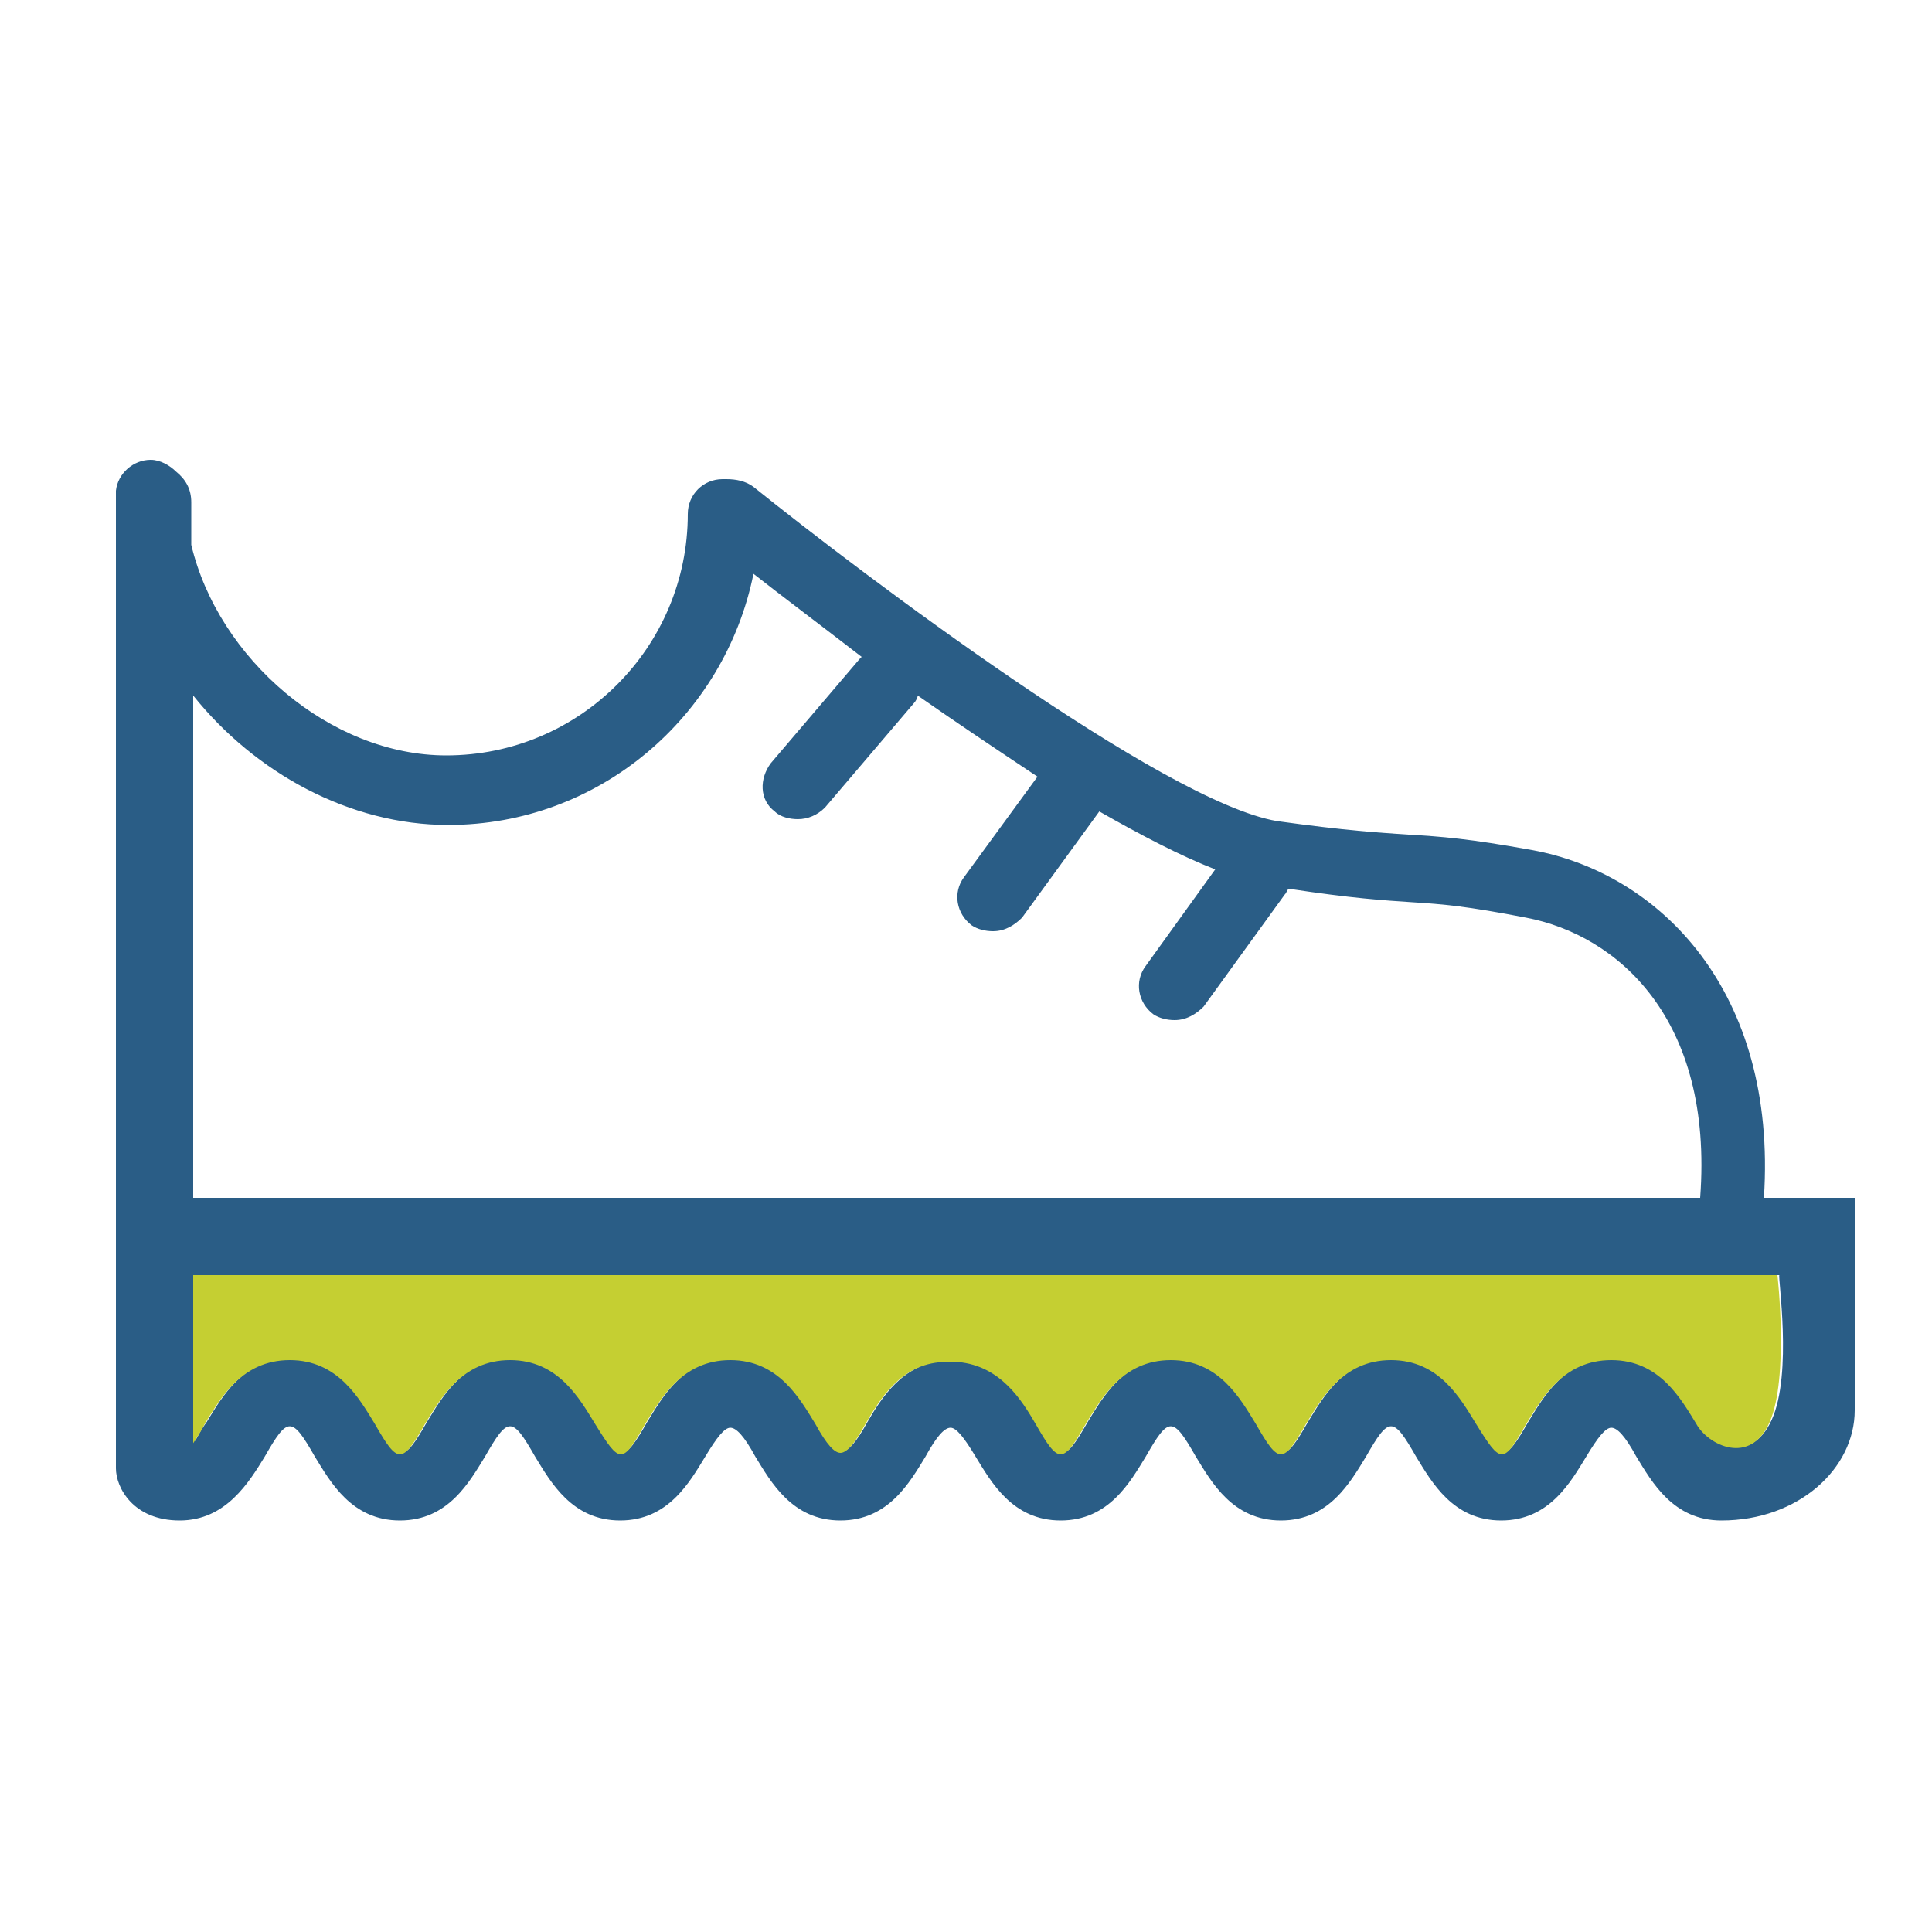
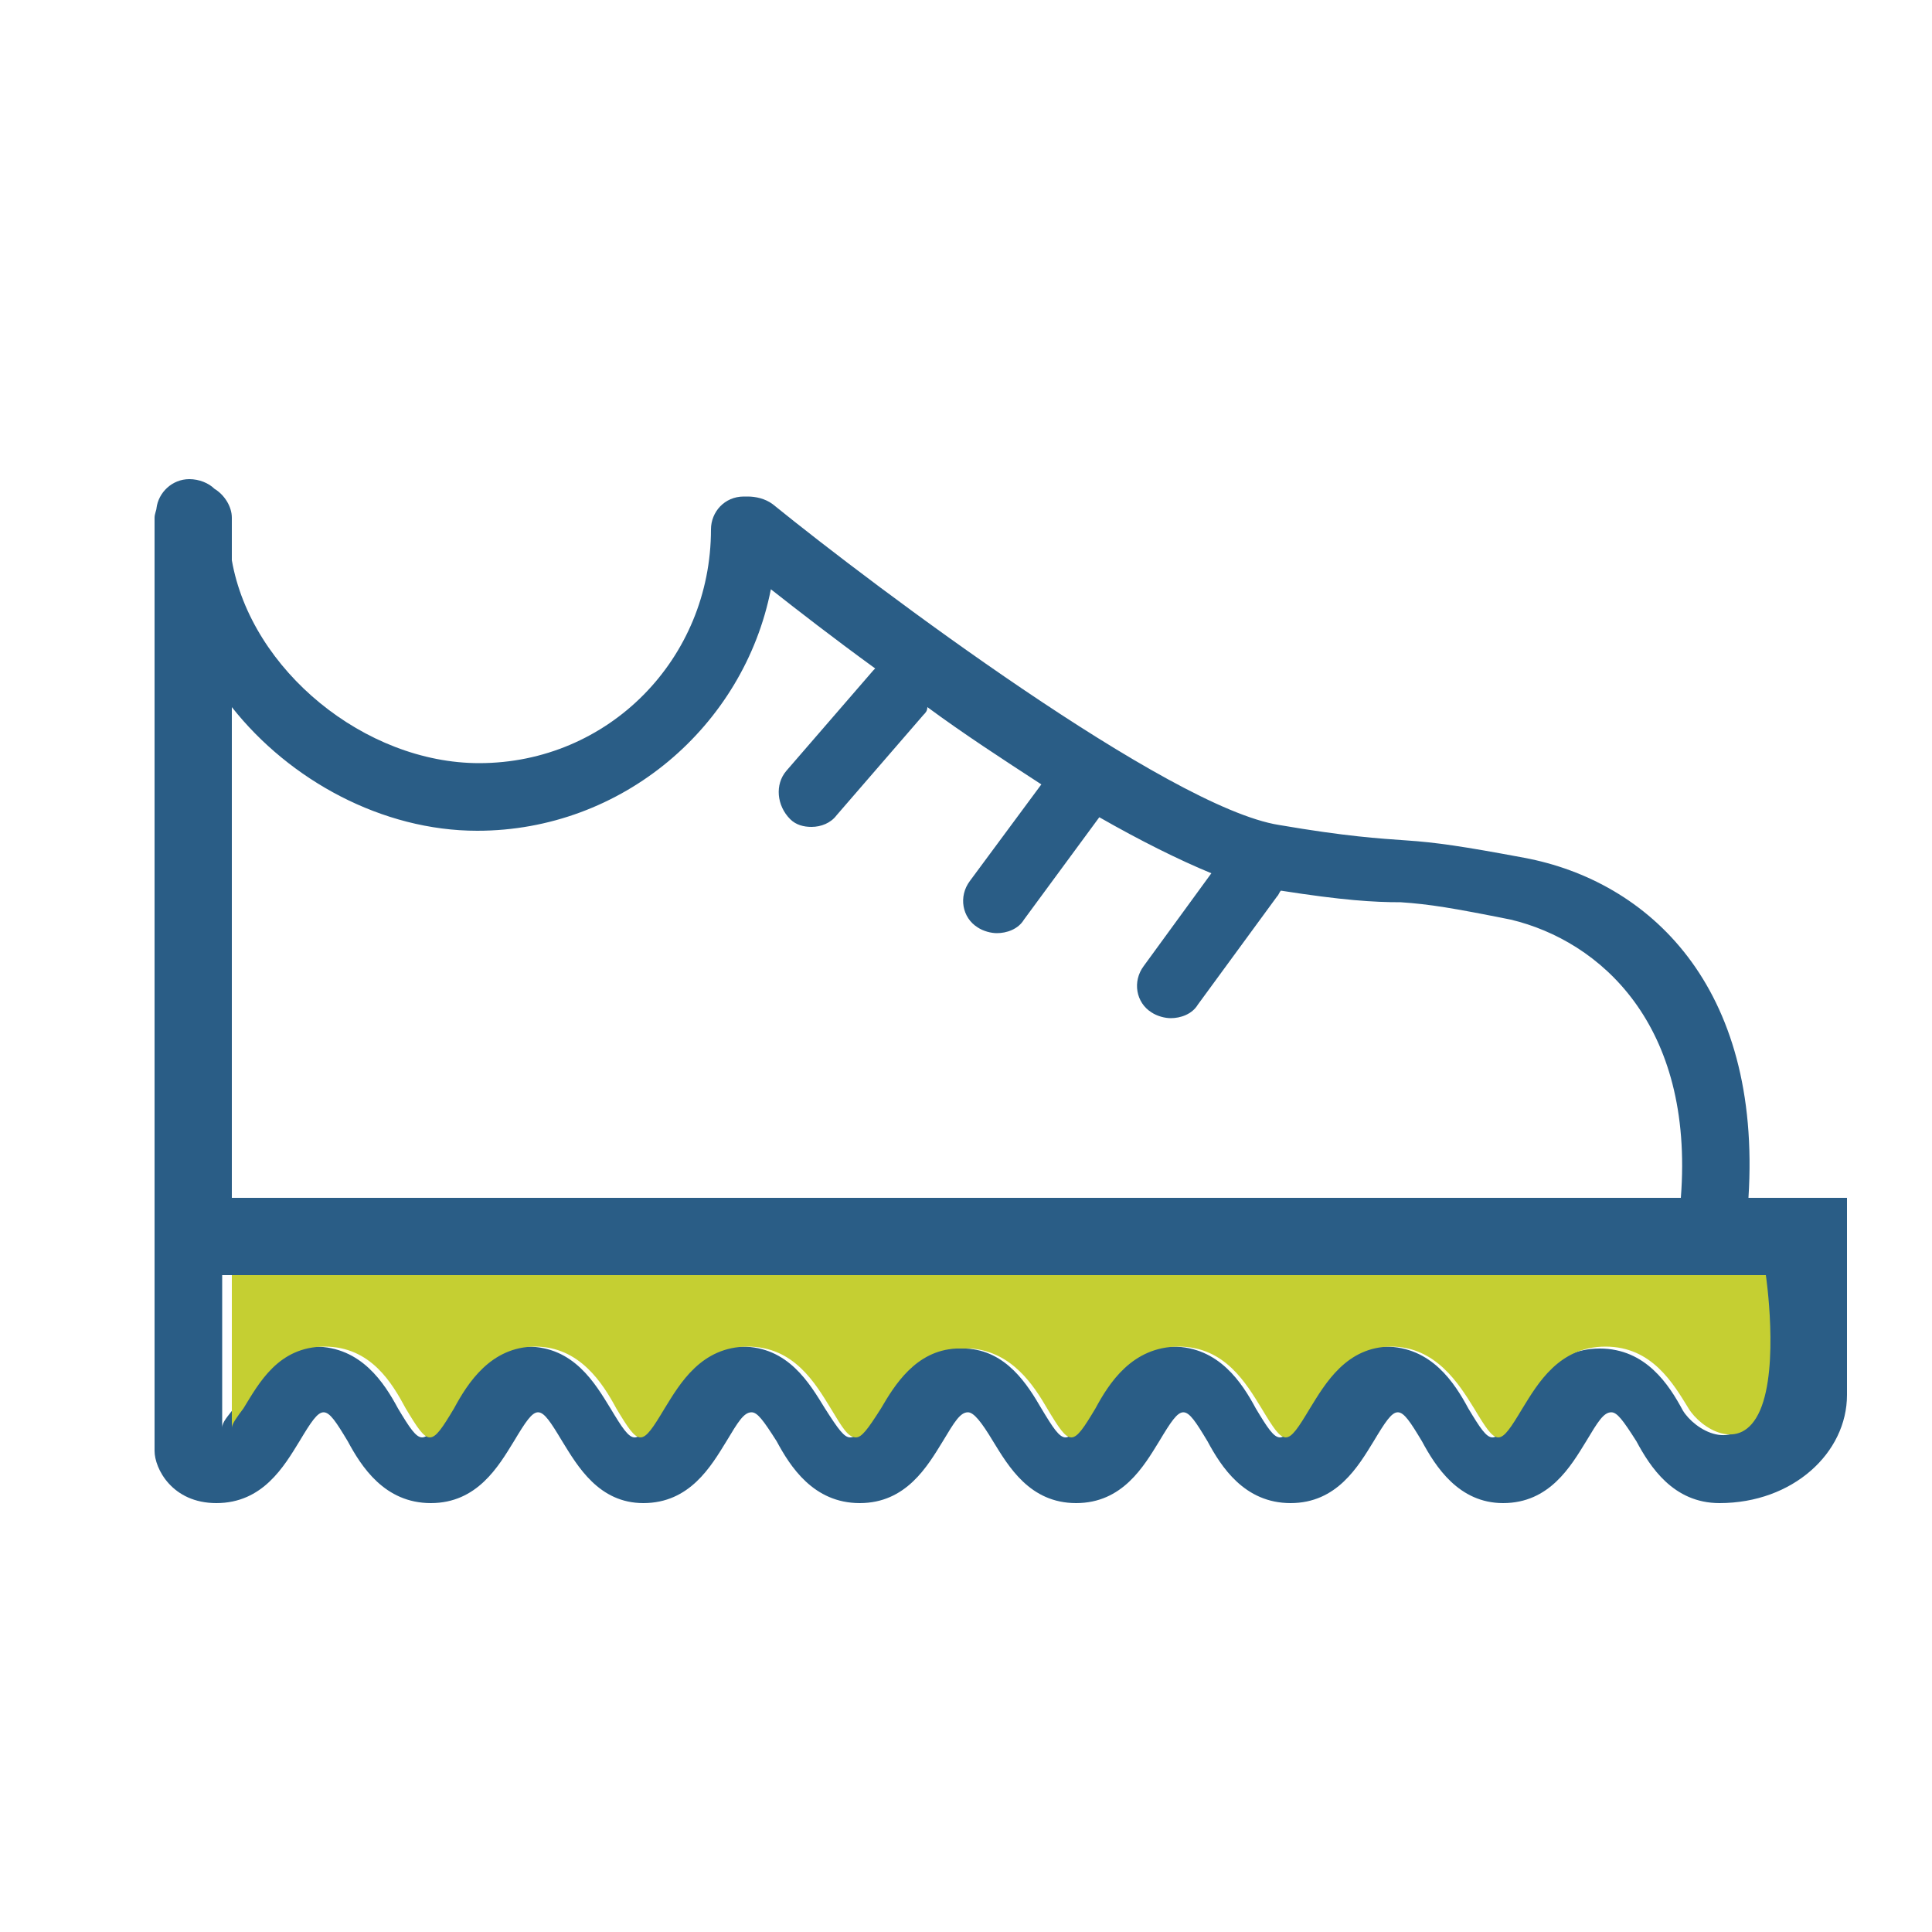
<svg xmlns="http://www.w3.org/2000/svg" version="1.1" id="Layer_1" x="0px" y="0px" viewBox="0 0 100 100" enable-background="new 0 0 100 100" xml:space="preserve">
  <g>
-     <path fill="#2A5D86" d="M91.3,62c0.7-10.7-5.4-16.8-12-18c-3.3-0.6-4.7-0.7-6.4-0.8c-1.5-0.1-3.2-0.2-6.8-0.7   C60.2,41.5,44.6,29.7,39,25.2c-0.4-0.3-0.9-0.4-1.4-0.4c-0.1,0-0.1,0-0.2,0c-1,0-1.8,0.8-1.8,1.8c0,6.9-5.6,12.5-12.5,12.5   c-6,0-11.8-5-13.2-10.9V26c0-0.7-0.3-1.2-0.8-1.6c-0.3-0.3-0.8-0.6-1.3-0.6c-0.9,0-1.7,0.7-1.8,1.6C6,25.6,6,25.8,6,26v36v2v12   c0,1,0.9,2.7,3.3,2.7c2.4,0,3.6-2,4.4-3.3c1.2-2.1,1.4-2.1,2.6,0c0.8,1.3,1.9,3.3,4.4,3.3s3.6-2,4.4-3.3c1.2-2.1,1.4-2.1,2.6,0   c0.8,1.3,1.9,3.3,4.4,3.3c2.5,0,3.6-2,4.4-3.3c0.6-1,1-1.5,1.3-1.5c0.3,0,0.7,0.4,1.3,1.5c0.8,1.3,1.9,3.3,4.4,3.3   c2.5,0,3.6-2,4.4-3.3c0.6-1.1,1-1.5,1.3-1.5c0.3,0,0.7,0.5,1.3,1.5c0.8,1.3,1.9,3.3,4.4,3.3s3.6-2,4.4-3.3c1.2-2.1,1.4-2.1,2.6,0   c0.8,1.3,1.9,3.3,4.4,3.3s3.6-2,4.4-3.3c1.2-2.1,1.4-2.1,2.6,0c0.8,1.3,1.9,3.3,4.4,3.3c2.5,0,3.6-2,4.4-3.3c0.6-1,1-1.5,1.3-1.5   c0.3,0,0.7,0.4,1.3,1.5c0.8,1.3,1.9,3.3,4.4,3.3c4,0,6.9-2.7,6.9-5.7V62H91.3z M10,36c3.2,4,8.1,6.7,13.2,6.7   c7.8,0,14.3-5.6,15.8-13c1.4,1.1,3.4,2.6,5.6,4.3c0,0-0.1,0.1-0.1,0.1l-4.6,5.4c-0.6,0.8-0.6,1.9,0.2,2.5c0.3,0.3,0.8,0.4,1.2,0.4   c0.5,0,1-0.2,1.4-0.6l4.6-5.4c0.1-0.1,0.2-0.3,0.2-0.4c2,1.4,4.1,2.8,6.2,4.2l-3.8,5.2c-0.6,0.8-0.4,1.9,0.4,2.5   c0.3,0.2,0.7,0.3,1.1,0.3c0.6,0,1.1-0.3,1.5-0.7l4-5.5c2.1,1.2,4.2,2.3,6,3l-3.6,5c-0.6,0.8-0.4,1.9,0.4,2.5   c0.3,0.2,0.7,0.3,1.1,0.3c0.6,0,1.1-0.3,1.5-0.7l4.2-5.8c0.1-0.1,0.1-0.2,0.2-0.3c3.3,0.5,4.9,0.6,6.4,0.7c1.6,0.1,2.8,0.2,5.9,0.8   c4.7,0.9,9.7,5.2,9,14.5H10V36z M91.7,73.5c-1.1,2.4-3.2,1.2-3.8,0.1c-0.8-1.3-1.9-3.3-4.4-3.3c-2.5,0-3.6,2-4.4,3.3   c-1.2,2.1-1.4,2.1-2.6,0c-0.8-1.3-1.9-3.3-4.4-3.3s-3.6,2-4.4,3.3c-1.2,2.1-1.4,2.1-2.6,0c-0.8-1.3-1.9-3.3-4.4-3.3s-3.6,2-4.4,3.3   c-1.2,2.1-1.4,2.1-2.6,0c-0.7-1.2-1.8-3.1-4-3.2c-0.1,0-0.2,0-0.4,0c-0.1,0-0.2,0-0.4,0c-2.2,0.2-3.3,2-4,3.2   c-0.6,1.1-1,1.5-1.3,1.5c-0.3,0-0.7-0.4-1.3-1.5c-0.8-1.3-1.9-3.3-4.4-3.3c-2.5,0-3.6,2-4.4,3.3c-1.2,2.1-1.4,2.1-2.6,0   c-0.8-1.3-1.9-3.3-4.4-3.3s-3.6,2-4.4,3.3c-1.2,2.1-1.4,2.1-2.6,0c-0.8-1.3-1.9-3.3-4.4-3.3s-3.6,2-4.4,3.3c-0.3,0.4-0.5,0.8-0.6,1   V66h82C92,66,92.8,71.1,91.7,73.5z" />
+     <path fill="#2A5D86" d="M90.5,62c0.7-11-5.2-16.4-11.6-17.6c-3.2-0.6-4.6-0.8-6.1-0.9c-1.4-0.1-3.1-0.2-6.6-0.8   c-5.7-0.9-20.9-12.3-26.2-16.6c-0.4-0.3-0.9-0.4-1.3-0.4c-0.1,0-0.1,0-0.2,0c-1,0-1.7,0.8-1.7,1.7c0,6.7-5.3,12.1-12,12.1   C18.9,39.5,13,34.7,12,29v-2.2c0-0.6-0.4-1.2-0.9-1.5c-0.3-0.3-0.8-0.5-1.3-0.5c-0.9,0-1.6,0.7-1.7,1.5C8.1,26.4,8,26.6,8,26.8   v34.8v1.9v11.6c0,0.9,0.9,2.7,3.2,2.7c2.4,0,3.5-1.9,4.3-3.2c1.2-2,1.3-2,2.5,0c0.7,1.3,1.9,3.2,4.3,3.2s3.5-1.9,4.3-3.2   c1.2-2,1.3-2,2.5,0c0.8,1.3,1.9,3.2,4.2,3.2c2.4,0,3.5-1.9,4.3-3.2c0.6-1,0.9-1.5,1.3-1.5c0.3,0,0.6,0.4,1.3,1.5   c0.7,1.3,1.9,3.2,4.3,3.2c2.4,0,3.5-1.9,4.3-3.2c0.6-1,0.9-1.5,1.3-1.5c0.3,0,0.7,0.5,1.3,1.5c0.8,1.3,1.9,3.2,4.3,3.2   c2.4,0,3.5-1.9,4.3-3.2c1.2-2,1.3-2,2.5,0c0.7,1.3,1.9,3.2,4.3,3.2c2.4,0,3.5-1.9,4.3-3.2c1.2-2,1.3-2,2.5,0   c0.7,1.3,1.9,3.2,4.2,3.2c2.4,0,3.5-1.9,4.3-3.2c0.6-1,0.9-1.5,1.3-1.5c0.3,0,0.6,0.4,1.3,1.5c0.7,1.3,1.9,3.2,4.3,3.2   c3.8,0,6.6-2.6,6.6-5.6V62H90.5z M12,36.6c3,3.8,7.8,6.4,12.7,6.4c7.5,0,13.8-5.4,15.2-12.5c1.4,1.1,3.2,2.5,5.4,4.1   c0,0-0.1,0.1-0.1,0.1l-4.5,5.2c-0.6,0.7-0.5,1.8,0.2,2.5c0.3,0.3,0.7,0.4,1.1,0.4c0.5,0,1-0.2,1.3-0.6l4.5-5.2   c0.1-0.1,0.2-0.2,0.2-0.4c1.9,1.4,3.9,2.7,5.9,4l-3.7,5c-0.6,0.8-0.4,1.9,0.4,2.4c0.3,0.2,0.7,0.3,1,0.3c0.5,0,1.1-0.2,1.4-0.7   l3.9-5.3c2.1,1.2,4.1,2.2,5.8,2.9l-3.5,4.8c-0.6,0.8-0.4,1.9,0.4,2.4c0.3,0.2,0.7,0.3,1,0.3c0.5,0,1.1-0.2,1.4-0.7l4.1-5.6   c0.1-0.1,0.1-0.2,0.2-0.3c3.2,0.5,4.8,0.6,6.2,0.6c1.5,0.1,2.7,0.3,5.7,0.9C82.8,48.7,87.7,53,87,62H12V36.6z M90.8,73   c-1,2.3-3.1,1-3.7,0c-0.7-1.3-1.9-3.2-4.3-3.2c-2.4,0-3.5,1.9-4.3,3.1c-1.2,2-1.3,2-2.5,0c-0.7-1.3-1.9-3.2-4.3-3.2   s-3.5,1.9-4.2,3.2c-1.2,2-1.3,2-2.5,0c-0.7-1.3-1.9-3.2-4.3-3.2c-2.4,0-3.5,1.9-4.3,3.2c-1.2,2-1.3,2-2.5,0c-0.7-1.2-1.8-3-3.9-3.1   c-0.1,0-0.2,0-0.4,0c-0.1,0-0.2,0-0.4,0c-2.1,0.2-3.2,1.9-3.9,3.1c-0.6,1-0.9,1.5-1.3,1.5c-0.3,0-0.6-0.4-1.3-1.5   c-0.8-1.3-1.9-3.2-4.3-3.2c-2.4,0-3.5,1.9-4.3,3.2c-1.2,2-1.3,2-2.5,0c-0.8-1.3-1.9-3.2-4.3-3.2s-3.5,1.9-4.2,3.2   c-1.2,2-1.3,2-2.5,0c-0.7-1.3-1.9-3.2-4.3-3.2s-3.4,1.9-4.2,3.2c-0.3,0.4-0.6,0.7-0.6,1V66h79.1C91.1,66,91.9,70.7,90.8,73z" />
  </g>
-   <path fill="#C5CF32" d="M10,74.7c0.2-0.3,0.4-0.6,0.6-1c0.8-1.3,1.9-3.3,4.4-3.3s3.6,2,4.4,3.3c1.2,2.1,1.4,2.1,2.6,0  c0.8-1.3,1.9-3.3,4.4-3.3s3.6,2,4.4,3.3c1.3,2.1,1.4,2.1,2.6,0c0.8-1.3,1.9-3.3,4.4-3.3c2.5,0,3.6,2,4.4,3.3c0.6,1.1,1,1.5,1.3,1.5  c0.3,0,0.7-0.4,1.3-1.5c0.7-1.2,1.8-3.1,4-3.2c0.1,0,0.2,0,0.4,0c0.1,0,0.2,0,0.4,0c2.2,0.2,3.3,2,4,3.2c1.2,2.1,1.4,2.1,2.6,0  c0.8-1.3,1.9-3.3,4.4-3.3s3.6,2,4.4,3.3c1.2,2.1,1.4,2.1,2.6,0c0.8-1.3,1.9-3.3,4.4-3.3s3.6,2,4.4,3.3c1.3,2.1,1.4,2.1,2.6,0  c0.8-1.3,1.9-3.3,4.4-3.3c2.5,0,3.6,2,4.4,3.3c0.6,1.1,2.8,2.2,3.8-0.1S92,66,92,66H10V74.7z" />
+   <path fill="#C5CF32" d="M12,73.9c0-0.2,0.3-0.6,0.6-1c0.8-1.3,1.8-3.2,4.2-3.2c2.4,0,3.5,1.9,4.2,3.2c1.2,2,1.3,2,2.5,0  c0.7-1.3,1.9-3.2,4.2-3.2s3.5,1.9,4.2,3.2c1.2,2,1.3,2,2.5,0c0.8-1.3,1.9-3.2,4.3-3.2c2.4,0,3.5,1.9,4.3,3.2c0.6,1,0.9,1.5,1.3,1.5  c0.3,0,0.6-0.4,1.3-1.5c0.7-1.2,1.8-3,3.9-3.1c0.1,0,0.2,0,0.4,0c0.1,0,0.2,0,0.4,0c2.1,0.2,3.2,1.9,3.9,3.1c1.2,2,1.3,2,2.5,0  c0.7-1.3,1.9-3.2,4.3-3.2c2.4,0,3.5,1.9,4.3,3.2c1.2,2,1.3,2,2.5,0c0.8-1.3,1.9-3.2,4.2-3.2s3.5,1.9,4.3,3.2c1.2,2,1.3,2,2.5,0  c0.8-1.3,1.9-3.2,4.3-3.2c2.4,0,3.5,1.9,4.3,3.2c0.6,1,2.7,2.4,3.7,0.1c1-2.3,0.3-7,0.3-7H12V73.9z" />
</svg>
